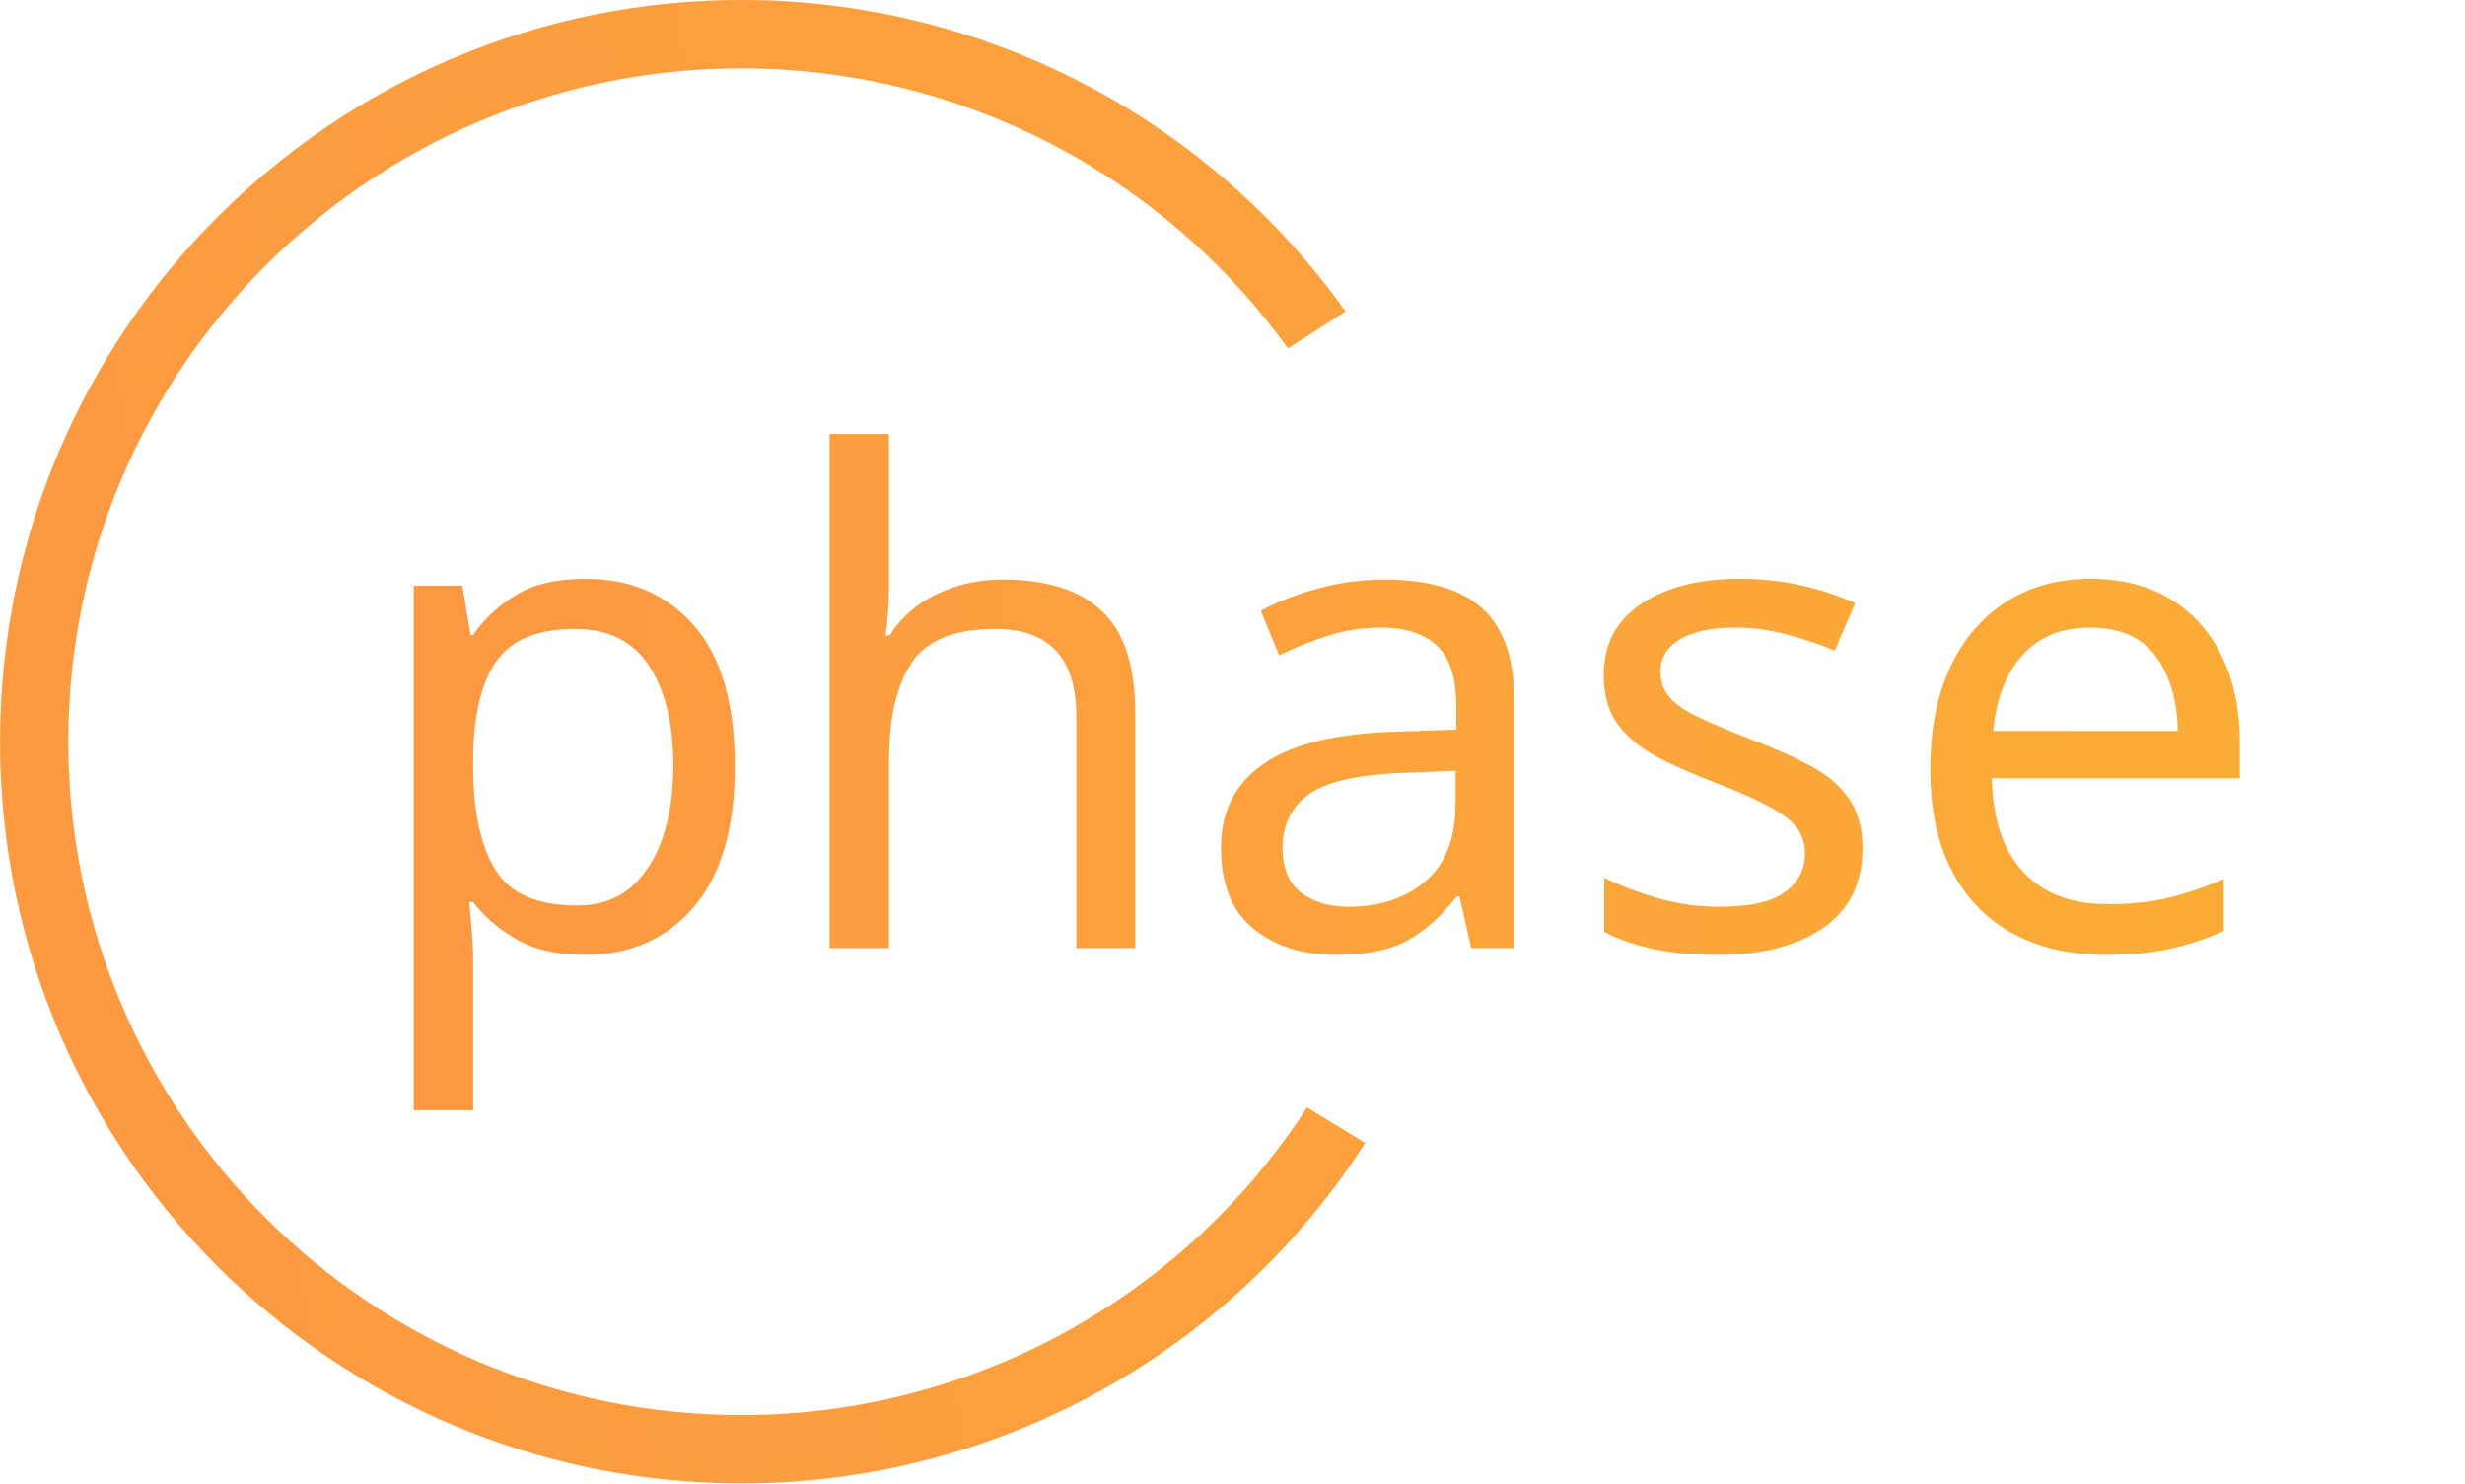
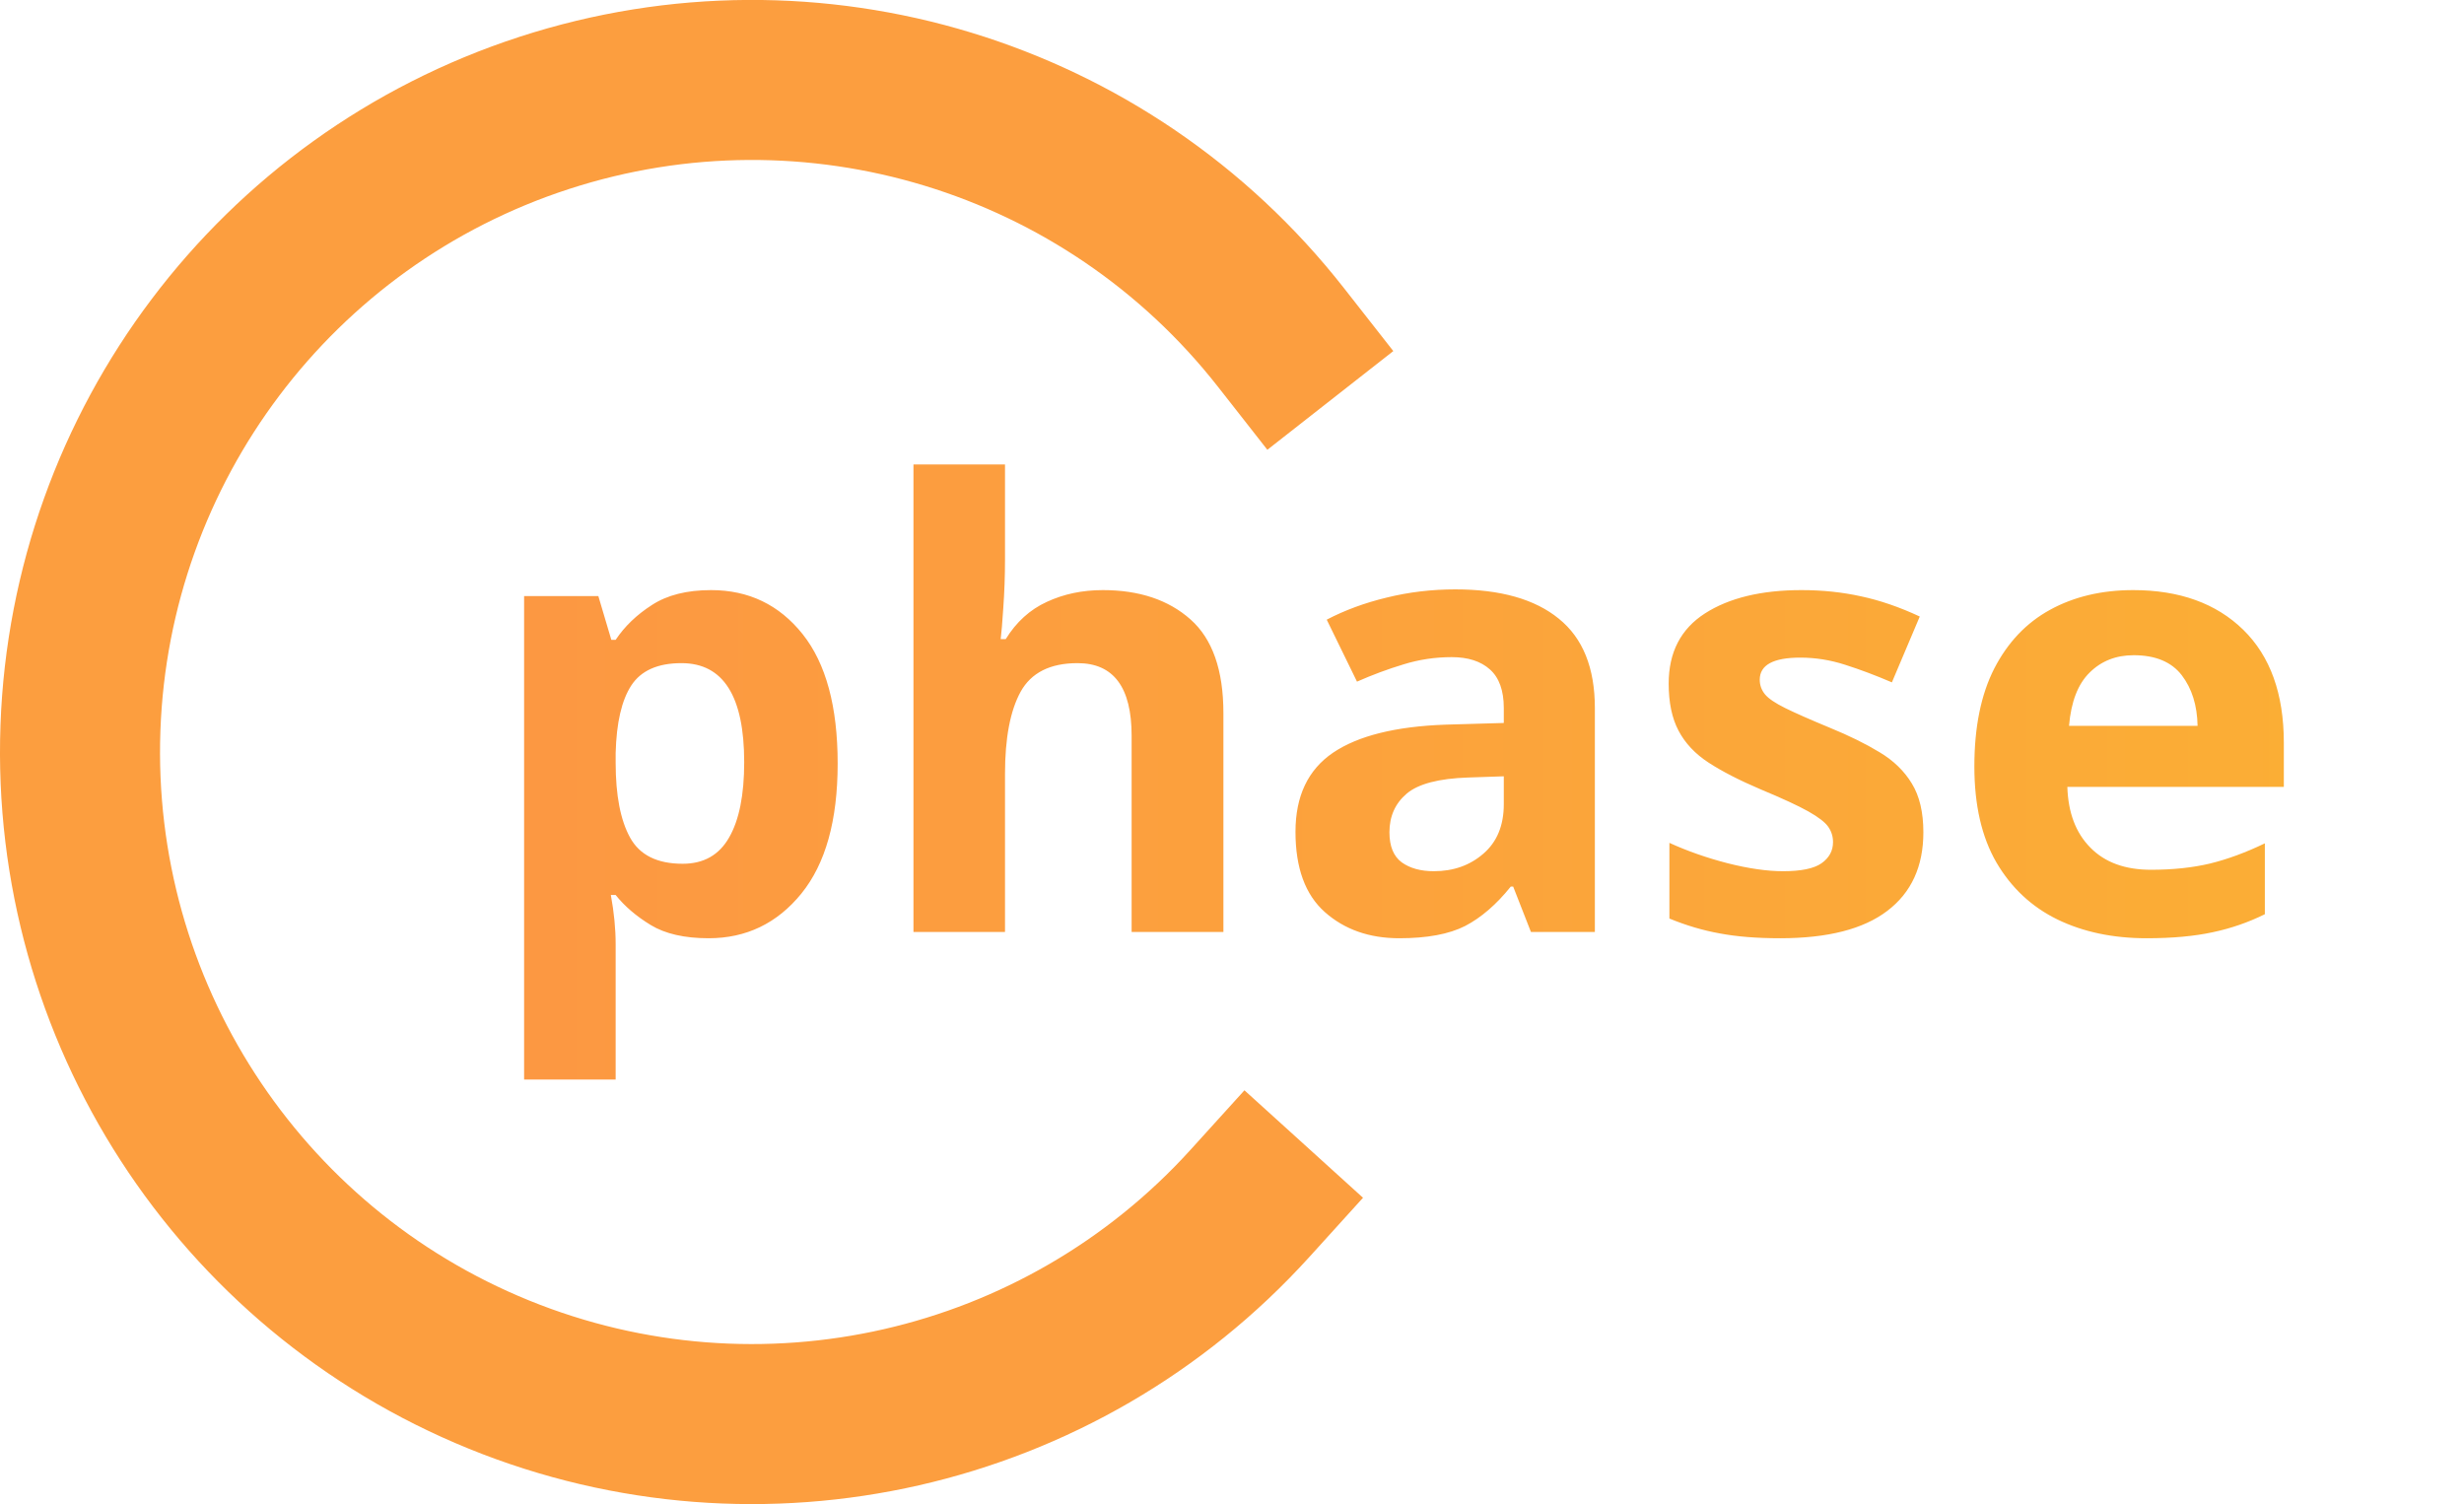
- <svg xmlns="http://www.w3.org/2000/svg" xmlns:xlink="http://www.w3.org/1999/xlink" width="28.153mm" height="16.942mm" viewBox="0 0 28.153 16.942" version="1.1" id="svg25125">
+ <svg xmlns="http://www.w3.org/2000/svg" xmlns:xlink="http://www.w3.org/1999/xlink" width="45.222mm" height="27.603mm" viewBox="0 0 45.222 27.603" version="1.1" id="svg25125">
  <defs id="defs25122">
-     <linearGradient xlink:href="#linearGradient70572" id="linearGradient1933" gradientUnits="userSpaceOnUse" x1="1154.402" y1="664.982" x2="1280.145" y2="664.982" />
    <linearGradient id="linearGradient70572">
      <stop style="stop-color:#fc9842;stop-opacity:1" offset="0" id="stop70568" />
      <stop style="stop-color:#fbb034;stop-opacity:1" offset="1" id="stop70570" />
    </linearGradient>
    <rect x="1150.476" y="644.153" width="737.942" height="329.924" id="rect41965-2-7-6" />
-     <linearGradient xlink:href="#linearGradient70572" id="linearGradient2207" gradientUnits="userSpaceOnUse" x1="424.743" y1="1686.447" x2="1736.242" y2="1420.58" gradientTransform="matrix(0.03162846,0,0,0.03162846,-10.07734,-34.85947)" />
+     <linearGradient xlink:href="#linearGradient70572" id="linearGradient52647" gradientUnits="userSpaceOnUse" x1="1154.402" y1="664.982" x2="1280.145" y2="664.982" />
+     <rect x="1150.476" y="644.153" width="737.942" height="329.924" id="rect41965-2-7-6-0-7-0" />
  </defs>
-   <g id="layer1" transform="translate(-5.288403,-8.100418)">
-     <text xml:space="preserve" id="text41963-5-5-1" style="font-style:normal;font-variant:normal;font-weight:500;font-stretch:normal;font-size:40px;line-height:1.25;font-family:Poppins;-inkscape-font-specification:'Poppins, Medium';font-variant-ligatures:normal;font-variant-caps:normal;font-variant-numeric:normal;font-variant-east-asian:normal;white-space:pre;shape-inside:url(#rect41965-2-7-6);fill:url(#linearGradient1933);fill-opacity:1;stroke:none" transform="matrix(0.1930559,0,0,0.1930559,-212.7501,-112.1863)">
-       <tspan x="1150.477" y="679.152" id="tspan25361">phase</tspan>
-     </text>
-     <path id="path1959-5" style="fill:url(#linearGradient2207);fill-opacity:1;stroke-width:0.504;stroke-linecap:round;stroke-linejoin:bevel;stop-color:#000000" d="m 13.76,8.1 a 8.471,8.471 0 0 0 -8.471,8.471 8.471,8.471 0 0 0 8.471,8.471 8.471,8.471 0 0 0 7.122,-3.889 l -0.666,-0.405 a 7.69,7.69 0 0 1 -6.457,3.513 7.69,7.69 0 0 1 -7.69,-7.69 7.69,7.69 0 0 1 7.69,-7.69 7.69,7.69 0 0 1 6.239,3.199 l 0.658,-0.423 A 8.471,8.471 0 0 0 13.76,8.1 Z" />
+   <g id="layer1" transform="translate(20.22886,-13.73727)">
+     <g id="g62915" transform="translate(50.53697,-14.35408)">
+       <path style="fill:none;fill-opacity:1;stroke:#fc9e3f;stroke-width:2.937;stroke-linecap:square;stroke-linejoin:round;stroke-miterlimit:4;stroke-dasharray:none;stroke-opacity:1;stop-color:#000000" id="path48775" transform="rotate(45)" d="M 1.663,69.297 A 12.334,12.334 0 0 1 -5.86,81.266 12.334,12.334 0 0 1 -19.684,78.306 12.334,12.334 0 0 1 -21.648,64.307 12.334,12.334 0 0 1 -9.172,57.658" />
+       <text xml:space="preserve" id="text41963-5-5-1-6-2" style="font-style:normal;font-variant:normal;font-weight:900;font-stretch:normal;font-size:40px;line-height:1.25;font-family:Poppins;-inkscape-font-specification:'Poppins, Heavy';font-variant-ligatures:normal;font-variant-caps:normal;font-variant-numeric:normal;font-variant-east-asian:normal;white-space:pre;shape-inside:url(#rect41965-2-7-6-0-7-0);fill:url(#linearGradient52647);fill-opacity:1;stroke:none" transform="matrix(0.2822173,0,0,0.2822173,-386.7131,-146.4708)">
+         <tspan x="1150.477" y="679.152" id="tspan62975">phase</tspan>
+       </text>
+     </g>
  </g>
</svg>
